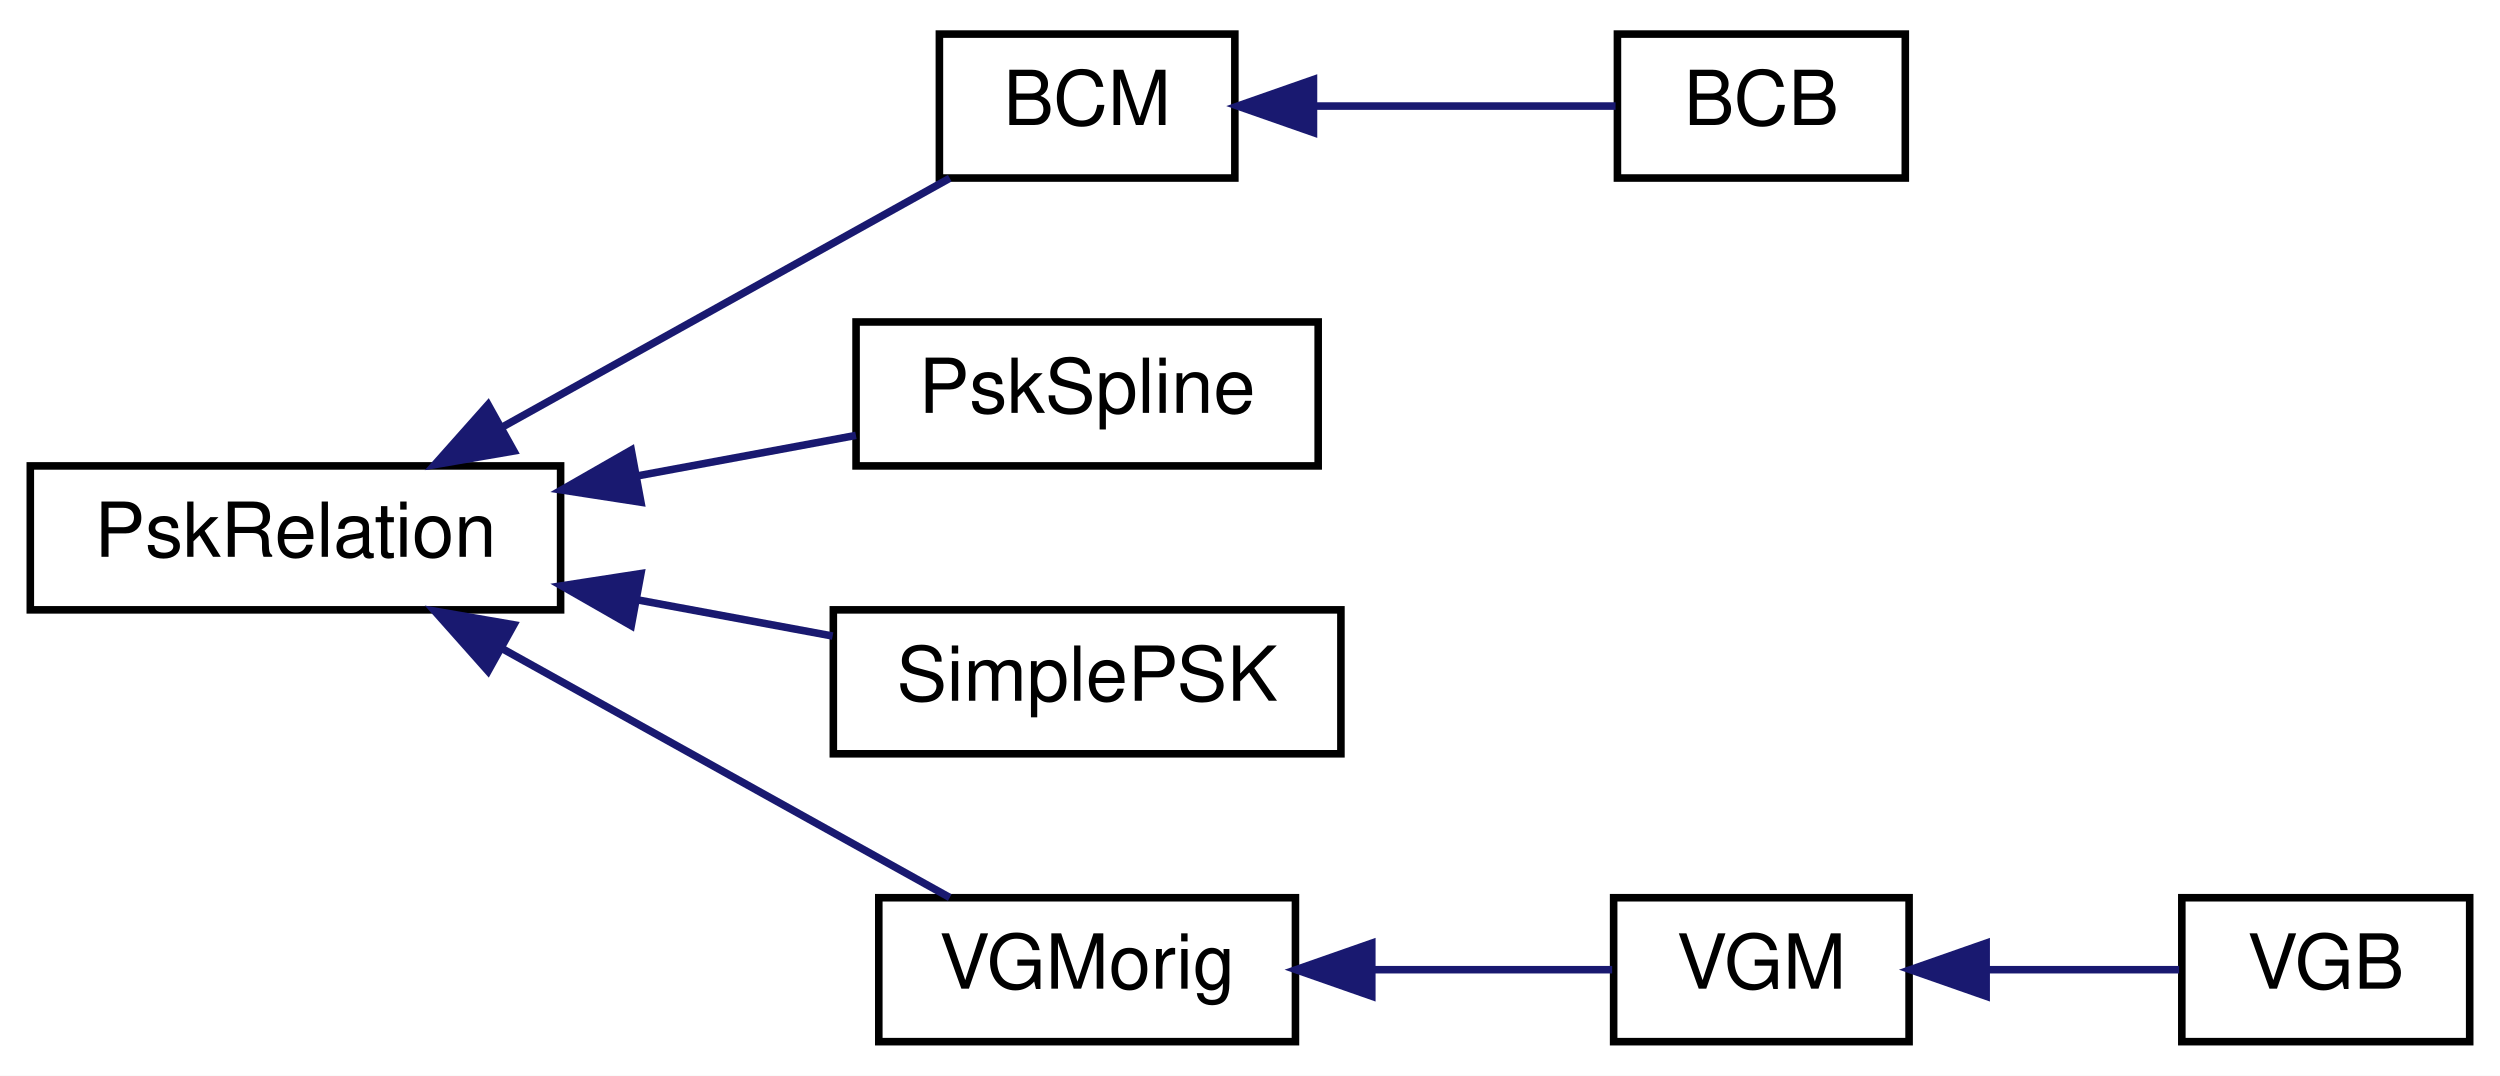
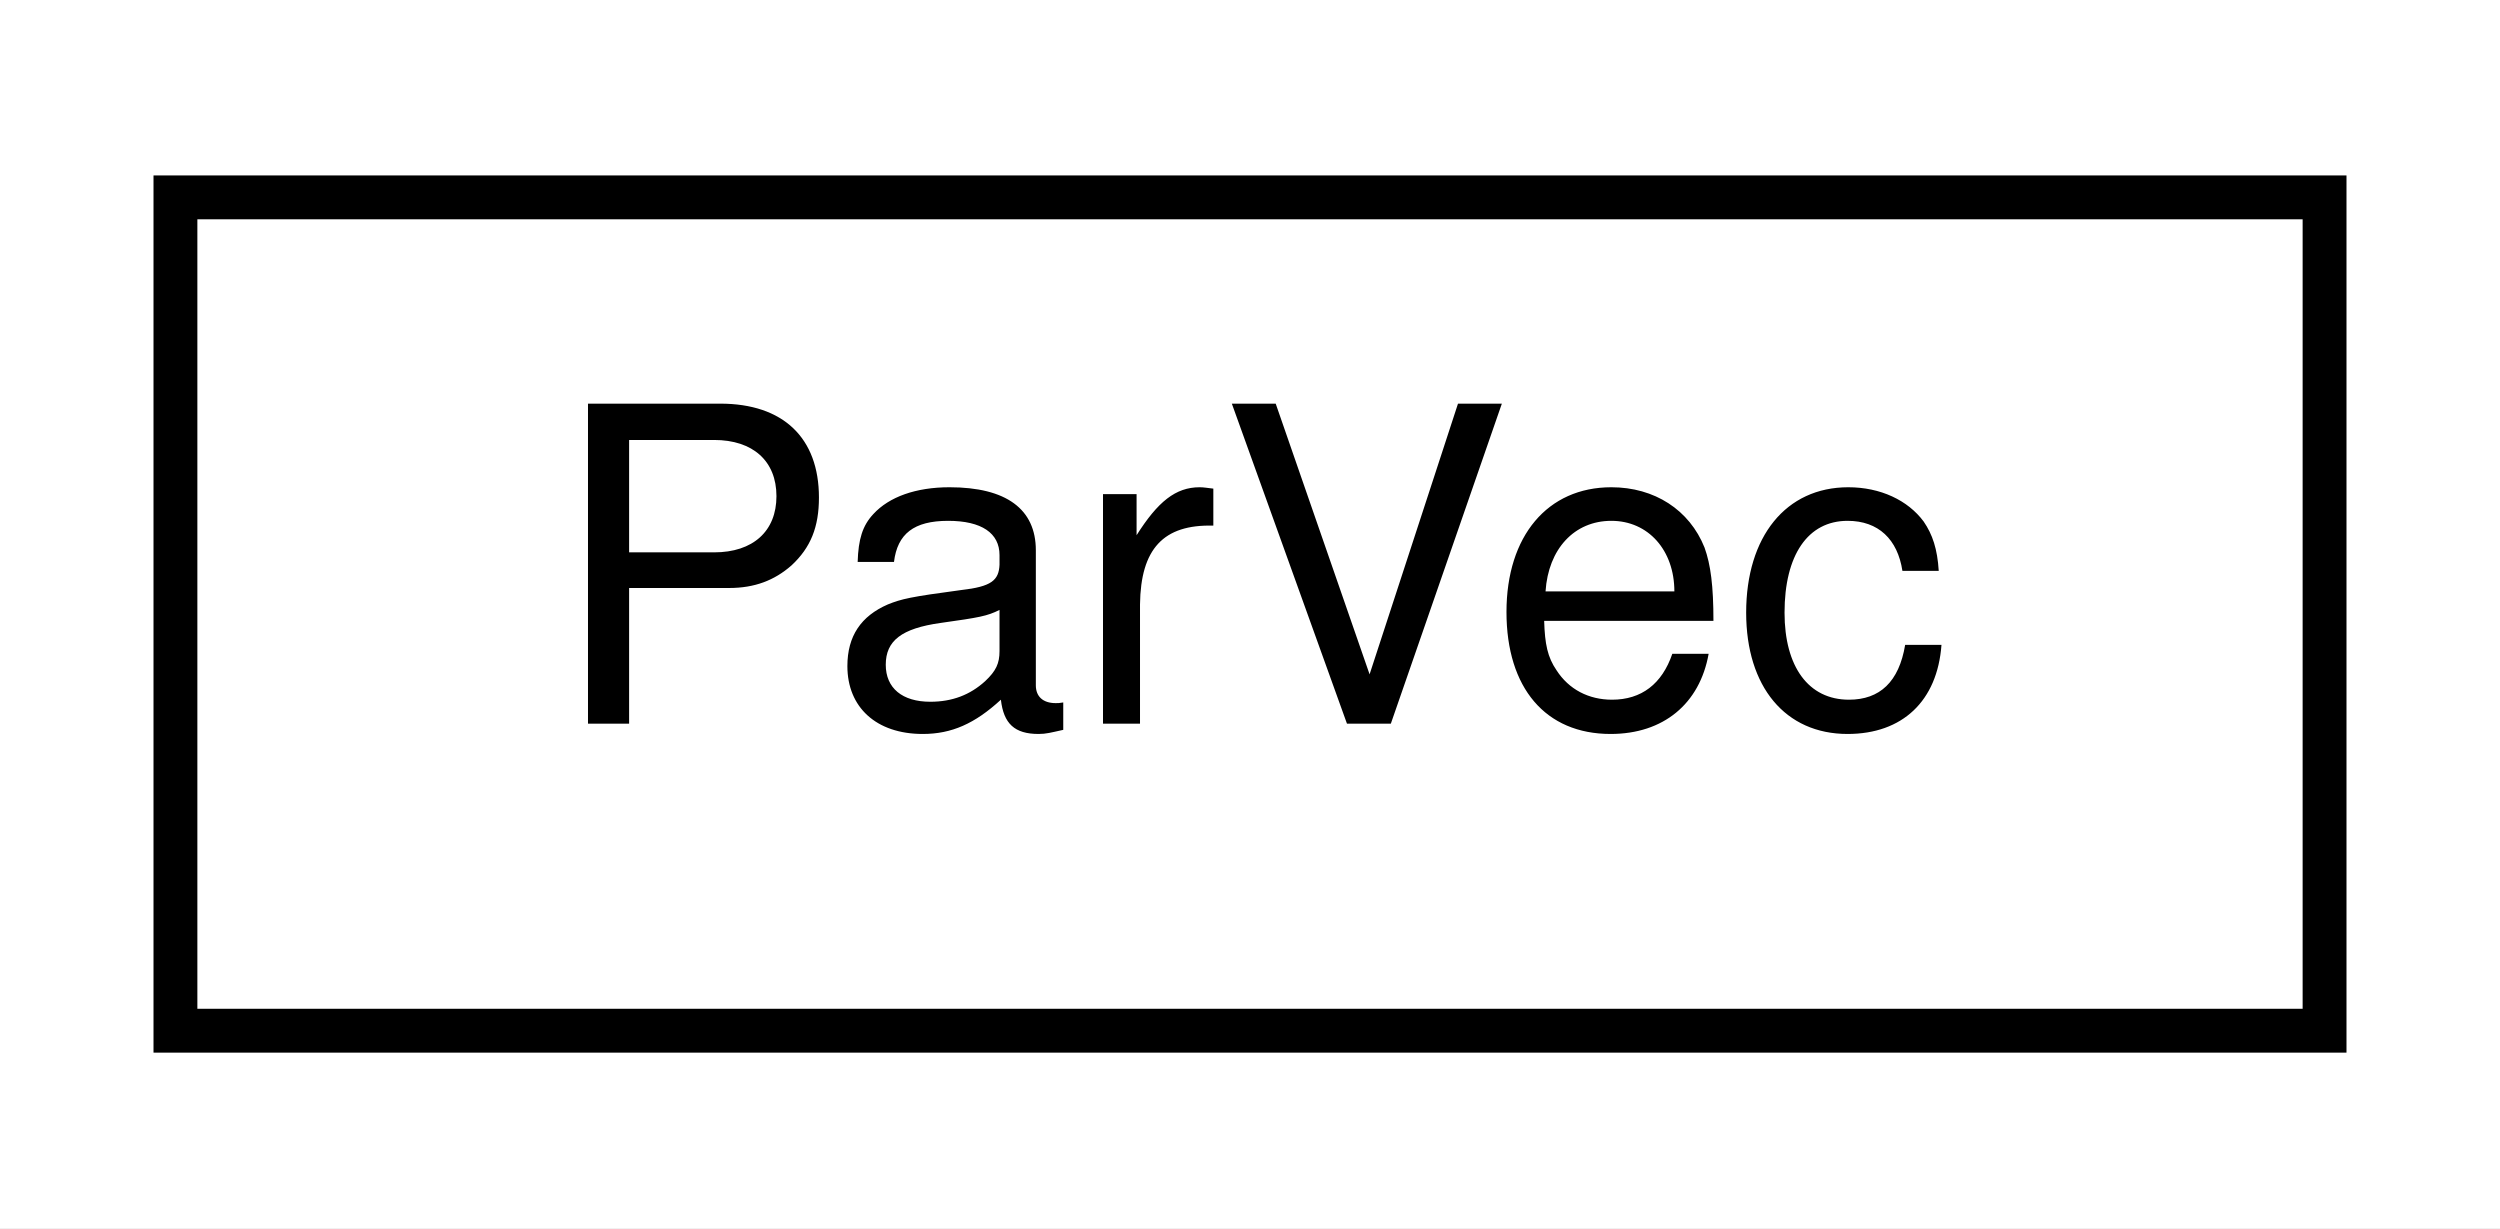
- <svg xmlns="http://www.w3.org/2000/svg" xmlns:xlink="http://www.w3.org/1999/xlink" width="330pt" height="142pt" viewBox="0.00 0.00 330.00 142.00">
-   <g id="graph0" class="graph" transform="scale(1 1) rotate(0) translate(4 138)">
-     <polygon fill="white" stroke="none" points="-4,4 -4,-138 326,-138 326,4 -4,4" />
+ <svg xmlns="http://www.w3.org/2000/svg" xmlns:xlink="http://www.w3.org/1999/xlink" width="57pt" height="28pt" viewBox="0.00 0.00 57.00 28.00">
+   <g id="graph0" class="graph" transform="scale(1 1) rotate(0) translate(4 24)">
+     <polygon fill="#ffffff" stroke="transparent" points="-4,4 -4,-24 53,-24 53,4 -4,4" />
    <g id="node1" class="node">
      <g id="a_node1">
-         <a xlink:href="class_psk_relation.html" target="_top" xlink:title="PskRelation">
-           <polygon fill="white" stroke="black" points="0,-57.5 0,-76.5 70,-76.5 70,-57.5 0,-57.5" />
-           <text text-anchor="middle" x="35" y="-64.5" font-family="Helvetica,sans-Serif" font-size="10.00">PskRelation</text>
+         <a xlink:href="struct_par_vec.html" target="_top" xlink:title="ParVec">
+           <polygon fill="#ffffff" stroke="#000000" points="0,-.5 0,-19.5 49,-19.5 49,-.5 0,-.5" />
+           <text text-anchor="middle" x="24.5" y="-7.5" font-family="Helvetica,sans-Serif" font-size="10.00" fill="#000000">ParVec</text>
        </a>
      </g>
    </g>
-     <g id="node2" class="node">
-       <g id="a_node2">
-         <a xlink:href="class_b_c_m.html" target="_top" xlink:title="BCM">
-           <polygon fill="white" stroke="black" points="120,-114.5 120,-133.5 159,-133.5 159,-114.5 120,-114.5" />
-           <text text-anchor="middle" x="139.5" y="-121.5" font-family="Helvetica,sans-Serif" font-size="10.00">BCM</text>
-         </a>
-       </g>
-     </g>
-     <g id="edge1" class="edge">
-       <path fill="none" stroke="midnightblue" d="M62.243,-81.594C80.832,-91.931 105.234,-105.501 121.369,-114.474" />
-       <polygon fill="midnightblue" stroke="midnightblue" points="63.828,-78.471 53.388,-76.669 60.426,-84.588 63.828,-78.471" />
-     </g>
-     <g id="node4" class="node">
-       <g id="a_node4">
-         <a xlink:href="class_psk_spline.html" target="_top" xlink:title="PskSpline">
-           <polygon fill="white" stroke="black" points="109,-76.5 109,-95.5 170,-95.5 170,-76.5 109,-76.5" />
-           <text text-anchor="middle" x="139.5" y="-83.5" font-family="Helvetica,sans-Serif" font-size="10.00">PskSpline</text>
-         </a>
-       </g>
-     </g>
-     <g id="edge3" class="edge">
-       <path fill="none" stroke="midnightblue" d="M80.109,-75.176C89.865,-76.985 99.973,-78.858 108.982,-80.528" />
-       <polygon fill="midnightblue" stroke="midnightblue" points="80.602,-71.708 70.131,-73.327 79.326,-78.591 80.602,-71.708" />
-     </g>
-     <g id="node5" class="node">
-       <g id="a_node5">
-         <a xlink:href="class_simple_p_s_k.html" target="_top" xlink:title="SimplePSK">
-           <polygon fill="white" stroke="black" points="106,-38.5 106,-57.5 173,-57.5 173,-38.5 106,-38.5" />
-           <text text-anchor="middle" x="139.5" y="-45.5" font-family="Helvetica,sans-Serif" font-size="10.00">SimplePSK</text>
-         </a>
-       </g>
-     </g>
-     <g id="edge4" class="edge">
-       <path fill="none" stroke="midnightblue" d="M80.109,-58.824C88.77,-57.218 97.708,-55.562 105.908,-54.041" />
-       <polygon fill="midnightblue" stroke="midnightblue" points="79.326,-55.409 70.131,-60.673 80.602,-62.292 79.326,-55.409" />
-     </g>
-     <g id="node6" class="node">
-       <g id="a_node6">
-         <a xlink:href="class_v_g_morig.html" target="_top" xlink:title="VGMorig">
-           <polygon fill="white" stroke="black" points="112,-0.5 112,-19.5 167,-19.5 167,-0.5 112,-0.5" />
-           <text text-anchor="middle" x="139.5" y="-7.5" font-family="Helvetica,sans-Serif" font-size="10.00">VGMorig</text>
-         </a>
-       </g>
-     </g>
-     <g id="edge5" class="edge">
-       <path fill="none" stroke="midnightblue" d="M62.243,-52.406C80.832,-42.069 105.234,-28.499 121.369,-19.526" />
-       <polygon fill="midnightblue" stroke="midnightblue" points="60.426,-49.412 53.388,-57.331 63.828,-55.529 60.426,-49.412" />
-     </g>
-     <g id="node3" class="node">
-       <g id="a_node3">
-         <a xlink:href="class_b_c_b.html" target="_top" xlink:title="BCB">
-           <polygon fill="white" stroke="black" points="209.5,-114.5 209.5,-133.5 247.5,-133.5 247.5,-114.5 209.5,-114.5" />
-           <text text-anchor="middle" x="228.5" y="-121.5" font-family="Helvetica,sans-Serif" font-size="10.00">BCB</text>
-         </a>
-       </g>
-     </g>
-     <g id="edge2" class="edge">
-       <path fill="none" stroke="midnightblue" d="M169.387,-124C182.541,-124 197.713,-124 209.255,-124" />
-       <polygon fill="midnightblue" stroke="midnightblue" points="169.378,-120.5 159.378,-124 169.378,-127.5 169.378,-120.5" />
-     </g>
-     <g id="node7" class="node">
-       <g id="a_node7">
-         <a xlink:href="class_v_g_m.html" target="_top" xlink:title="VGM">
-           <polygon fill="white" stroke="black" points="209,-0.5 209,-19.5 248,-19.5 248,-0.5 209,-0.5" />
-           <text text-anchor="middle" x="228.5" y="-7.5" font-family="Helvetica,sans-Serif" font-size="10.00">VGM</text>
-         </a>
-       </g>
-     </g>
-     <g id="edge6" class="edge">
-       <path fill="none" stroke="midnightblue" d="M177.239,-10C188.121,-10 199.582,-10 208.806,-10" />
-       <polygon fill="midnightblue" stroke="midnightblue" points="177.076,-6.5 167.076,-10 177.076,-13.5 177.076,-6.5" />
-     </g>
-     <g id="node8" class="node">
-       <g id="a_node8">
-         <a xlink:href="class_v_g_b.html" target="_top" xlink:title="VGB">
-           <polygon fill="white" stroke="black" points="284,-0.5 284,-19.5 322,-19.5 322,-0.5 284,-0.5" />
-           <text text-anchor="middle" x="303" y="-7.5" font-family="Helvetica,sans-Serif" font-size="10.00">VGB</text>
-         </a>
-       </g>
-     </g>
-     <g id="edge7" class="edge">
-       <path fill="none" stroke="midnightblue" d="M258.196,-10C266.767,-10 275.927,-10 283.644,-10" />
-       <polygon fill="midnightblue" stroke="midnightblue" points="258.171,-6.5 248.171,-10 258.171,-13.5 258.171,-6.5" />
-     </g>
  </g>
</svg>
